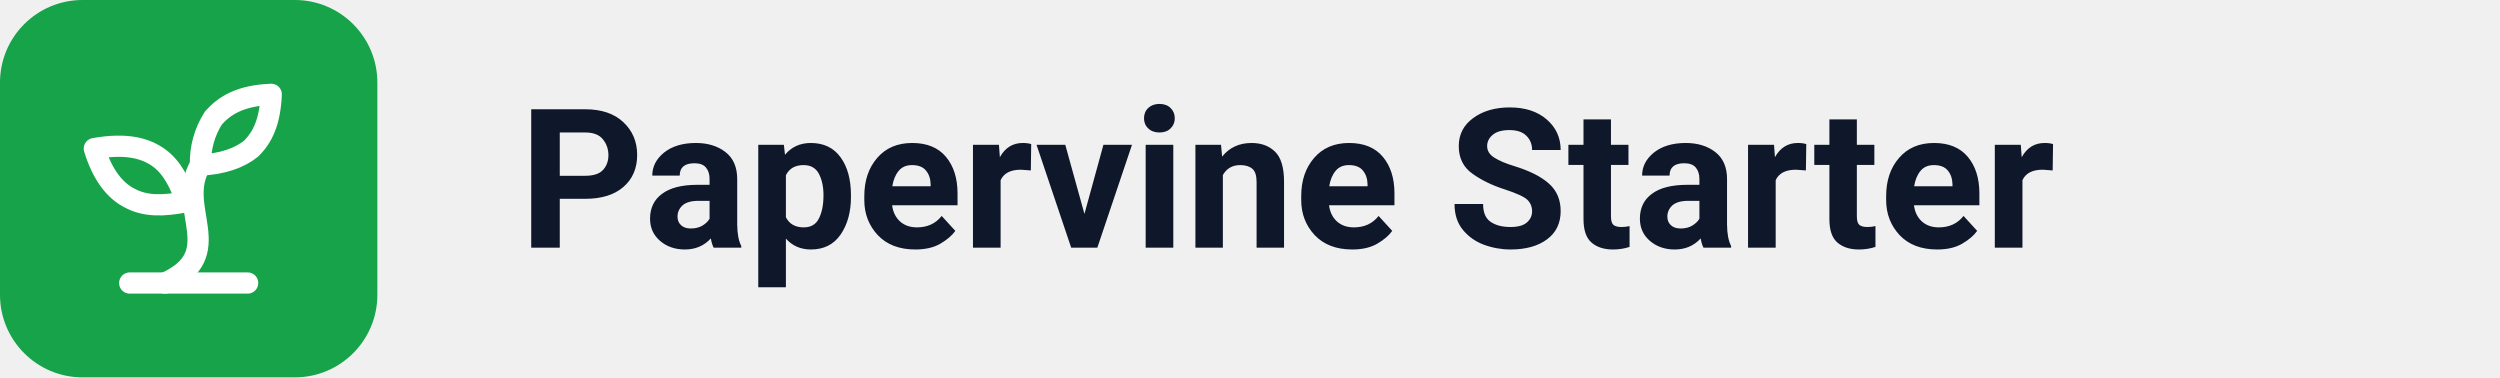
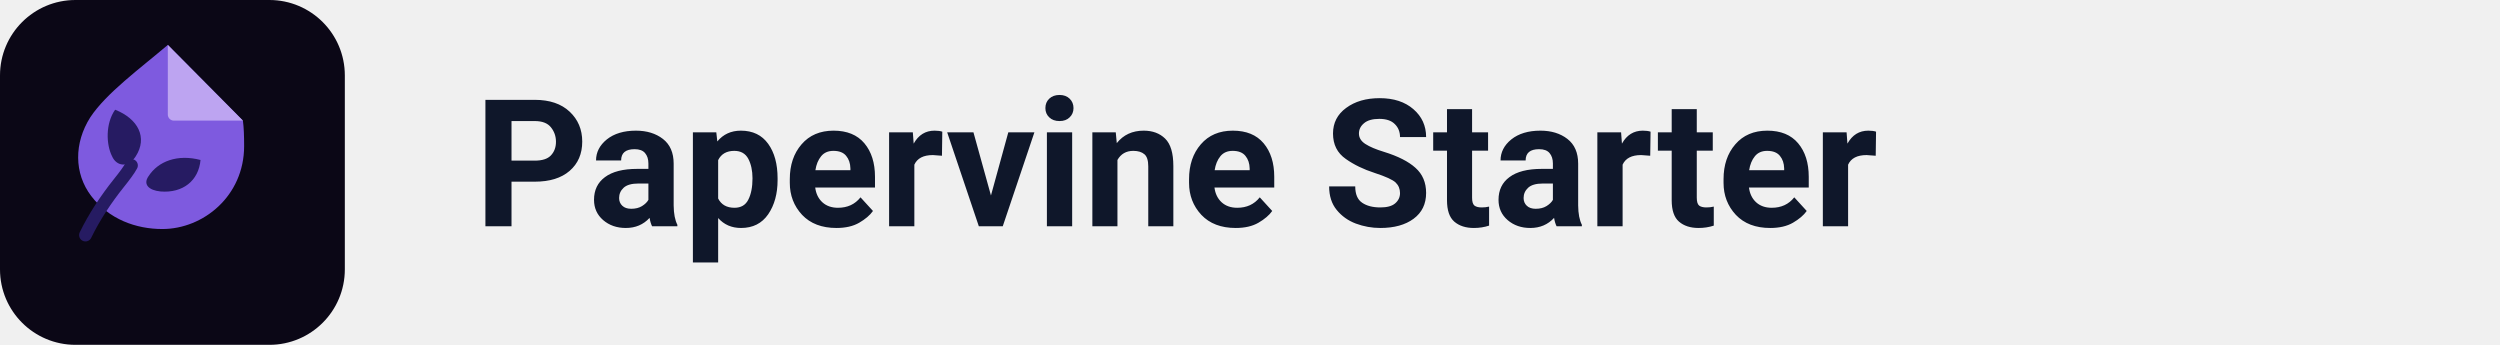
- <svg xmlns="http://www.w3.org/2000/svg" width="212" height="32" viewBox="0 0 212 32" fill="none">
-   <rect width="32" height="32" rx="7" fill="#16a34a" />
-   <g transform="translate(4 4)" stroke="#ffffff" stroke-width="1.8" stroke-linecap="round" stroke-linejoin="round">
-     <path d="M7 20h10" />
-     <path d="M10 20c5.5-2.5.8-6.4 3-10" />
-     <path d="M9.5 9.4c1.1.8 1.8 2.2 2.3 3.7-2 .4-3.5.4-4.8-.3-1.2-.6-2.3-1.9-3-4.2 2.8-.5 4.4 0 5.5.8z" />
-     <path d="M14.1 6a7 7 0 0 0-1.1 4c1.9-.1 3.3-.6 4.3-1.4 1-1 1.6-2.3 1.7-4.6-2.7.1-4 1-4.9 2z" />
+ <svg xmlns="http://www.w3.org/2000/svg" width="232" height="32" viewBox="0 0 232 32" fill="none" role="img" aria-label="Papervine Starter">
+   <rect width="32" height="32" rx="7" fill="#0B0716" />
+   <g transform="translate(7.2 4) scale(0.281)">
+     <path d="M29.8 0.6C20.5 8.5 9.5 16.5 4.2 24.5C-1.2 33 -1.2 43 4.5 50.5C10.4 58.2 19.3 61.4 28 61.4C41.5 61.4 55 50.5 55 34C55 30.5 54.9 27.9 54.6 25.6Z" fill="#7E5ADF" />
+     <path d="M29.8 0.6L54.6 25.6H31.8C30.7 25.6 29.8 24.7 29.8 23.6Z" fill="#BDA4F1" />
+     <path d="M2.6 63.4C5.5 57.4 9.5 51.4 13.5 46.4C15.5 43.9 17 41.9 17.8 40.4" stroke="#261B62" stroke-width="4.2" stroke-linecap="round" />
+     <path d="M12.4 22C9.2 26.5 9.4 33.5 11.4 37.4C12.8 40.6 16.6 41.4 19.2 37.4C23.2 31.2 20 25 12.4 22Z" fill="#261B62" />
+     <path d="M40.6 38.6C33 36.6 26.6 39 23.4 44C21.6 46.6 23.4 48.6 27.4 49C34.8 49.6 40 45.4 40.6 38.6Z" fill="#261B62" />
  </g>
  <text x="44" y="21" font-family="ui-sans-serif, system-ui, -apple-system, 'Segoe UI', Roboto, Helvetica, Arial, sans-serif" font-size="16.5" font-weight="700" fill="#0f172a">Papervine Starter</text>
</svg>
